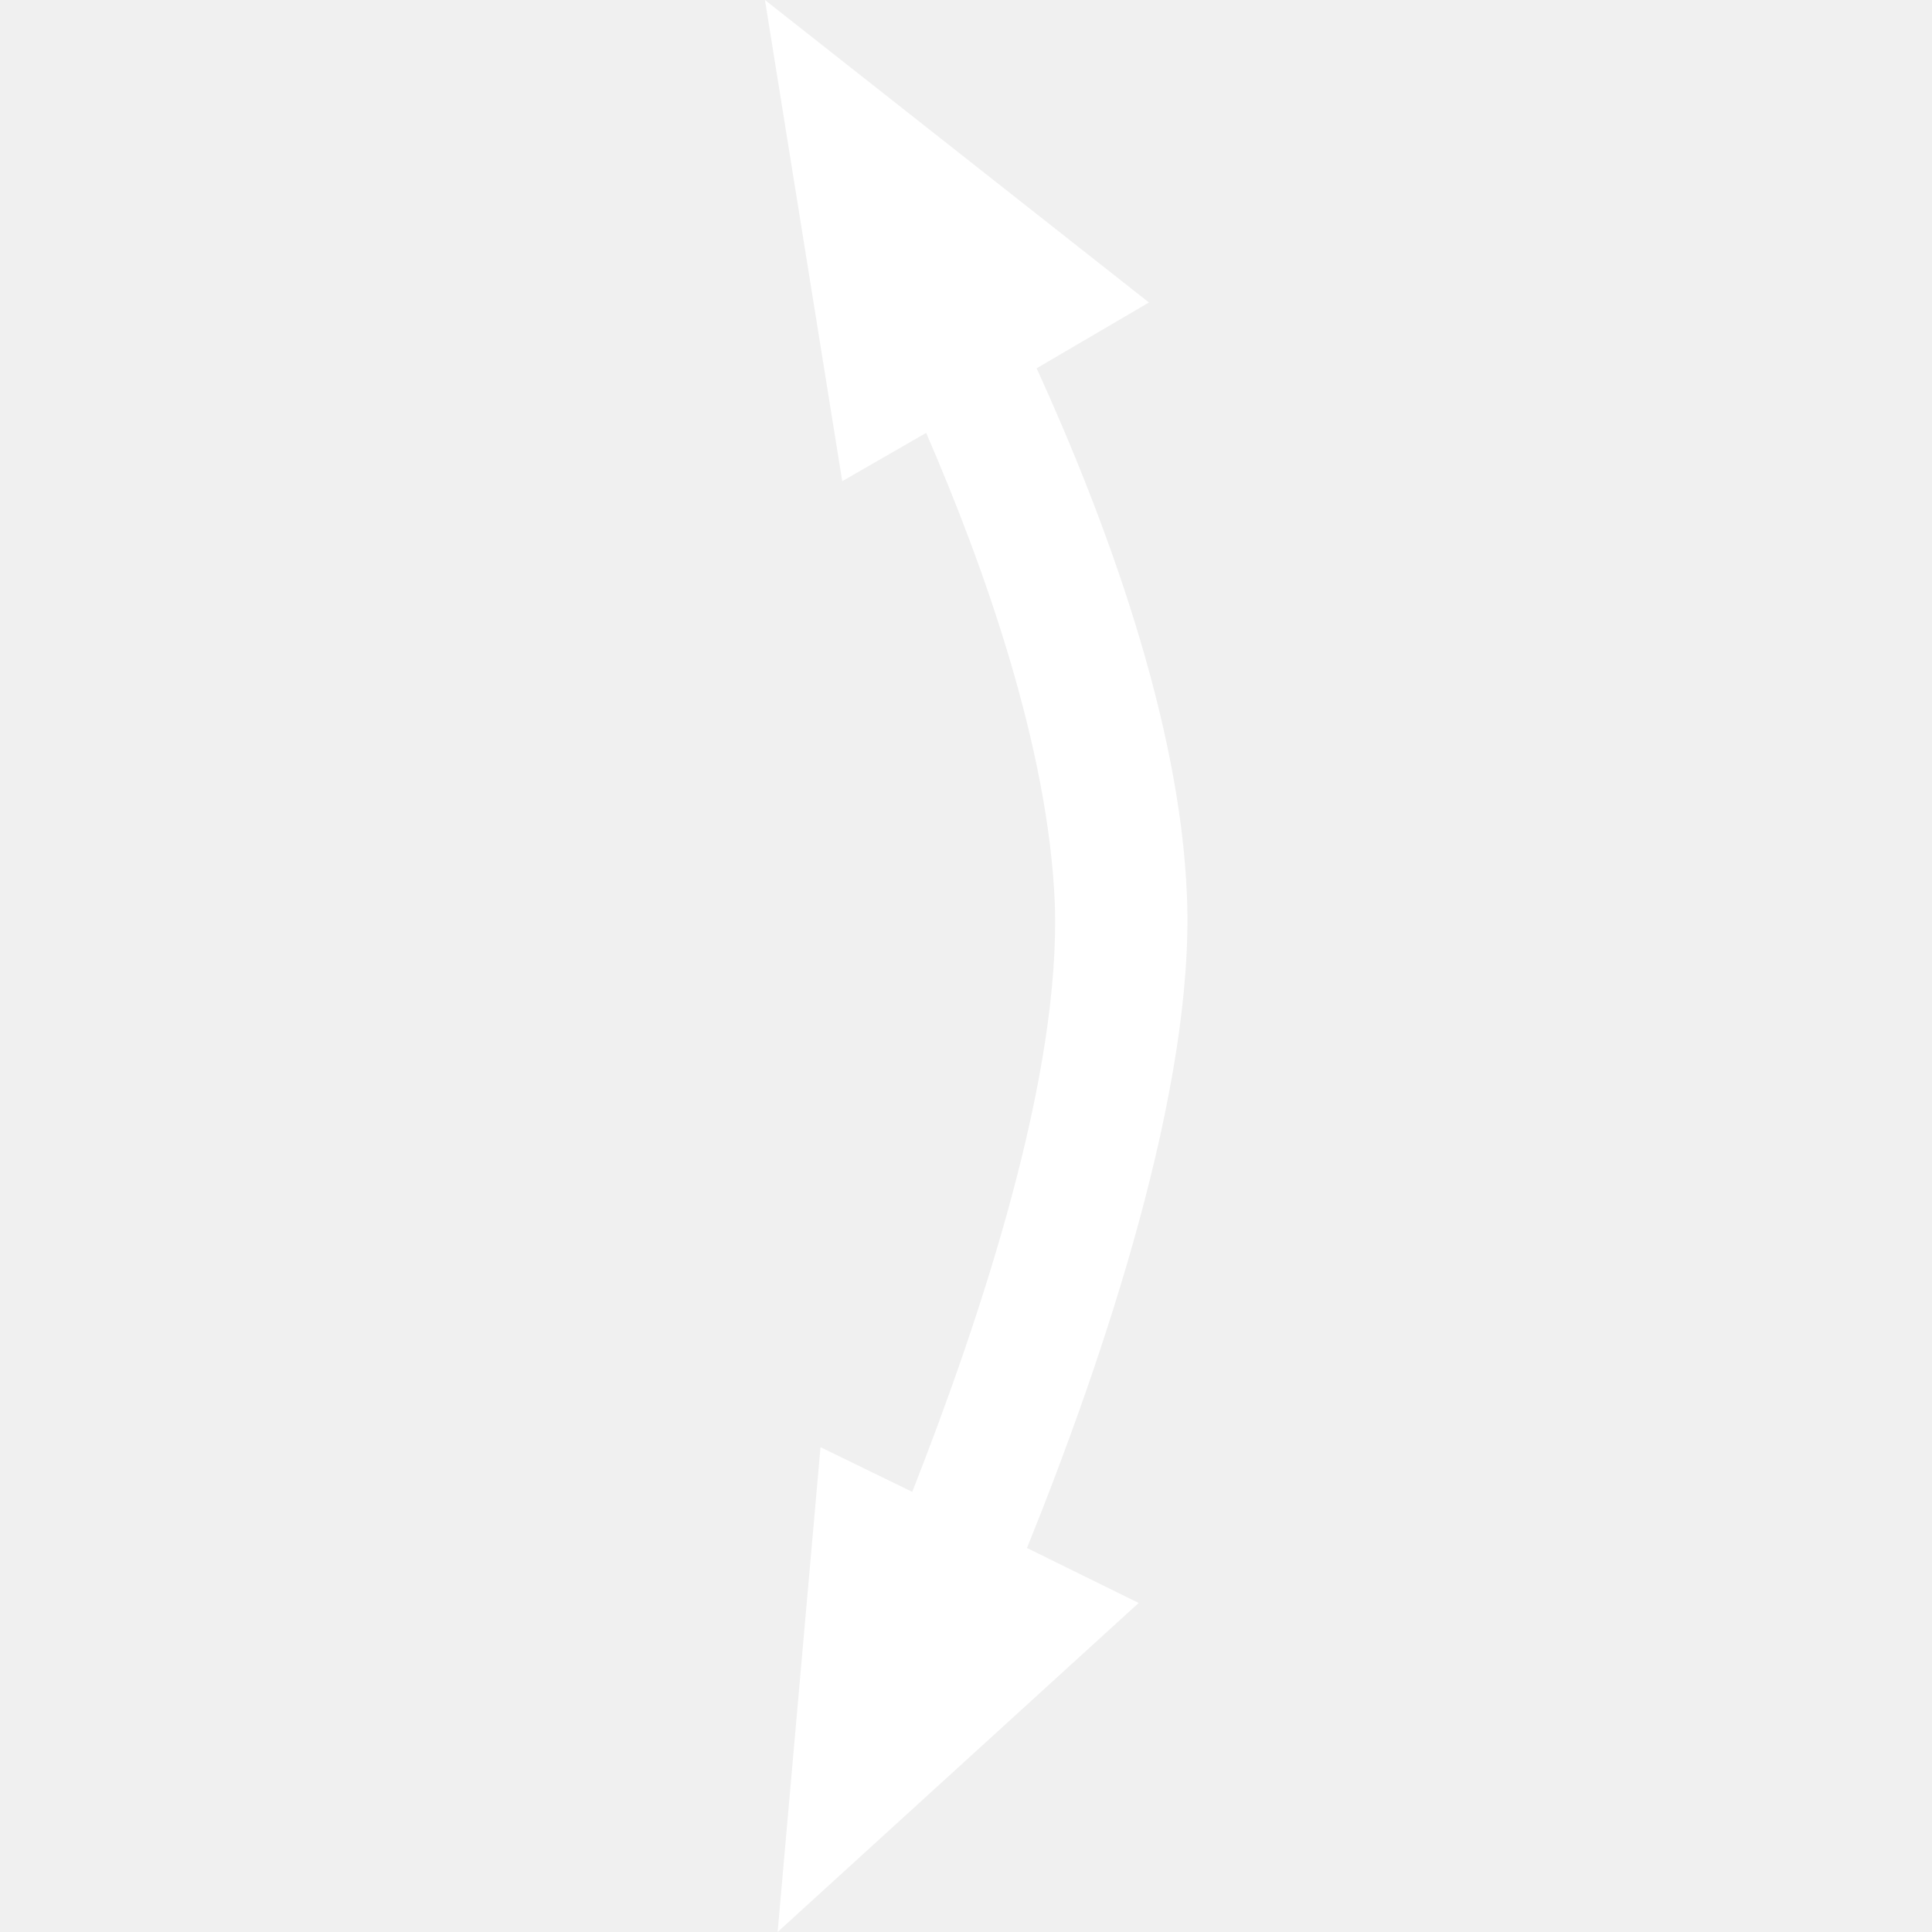
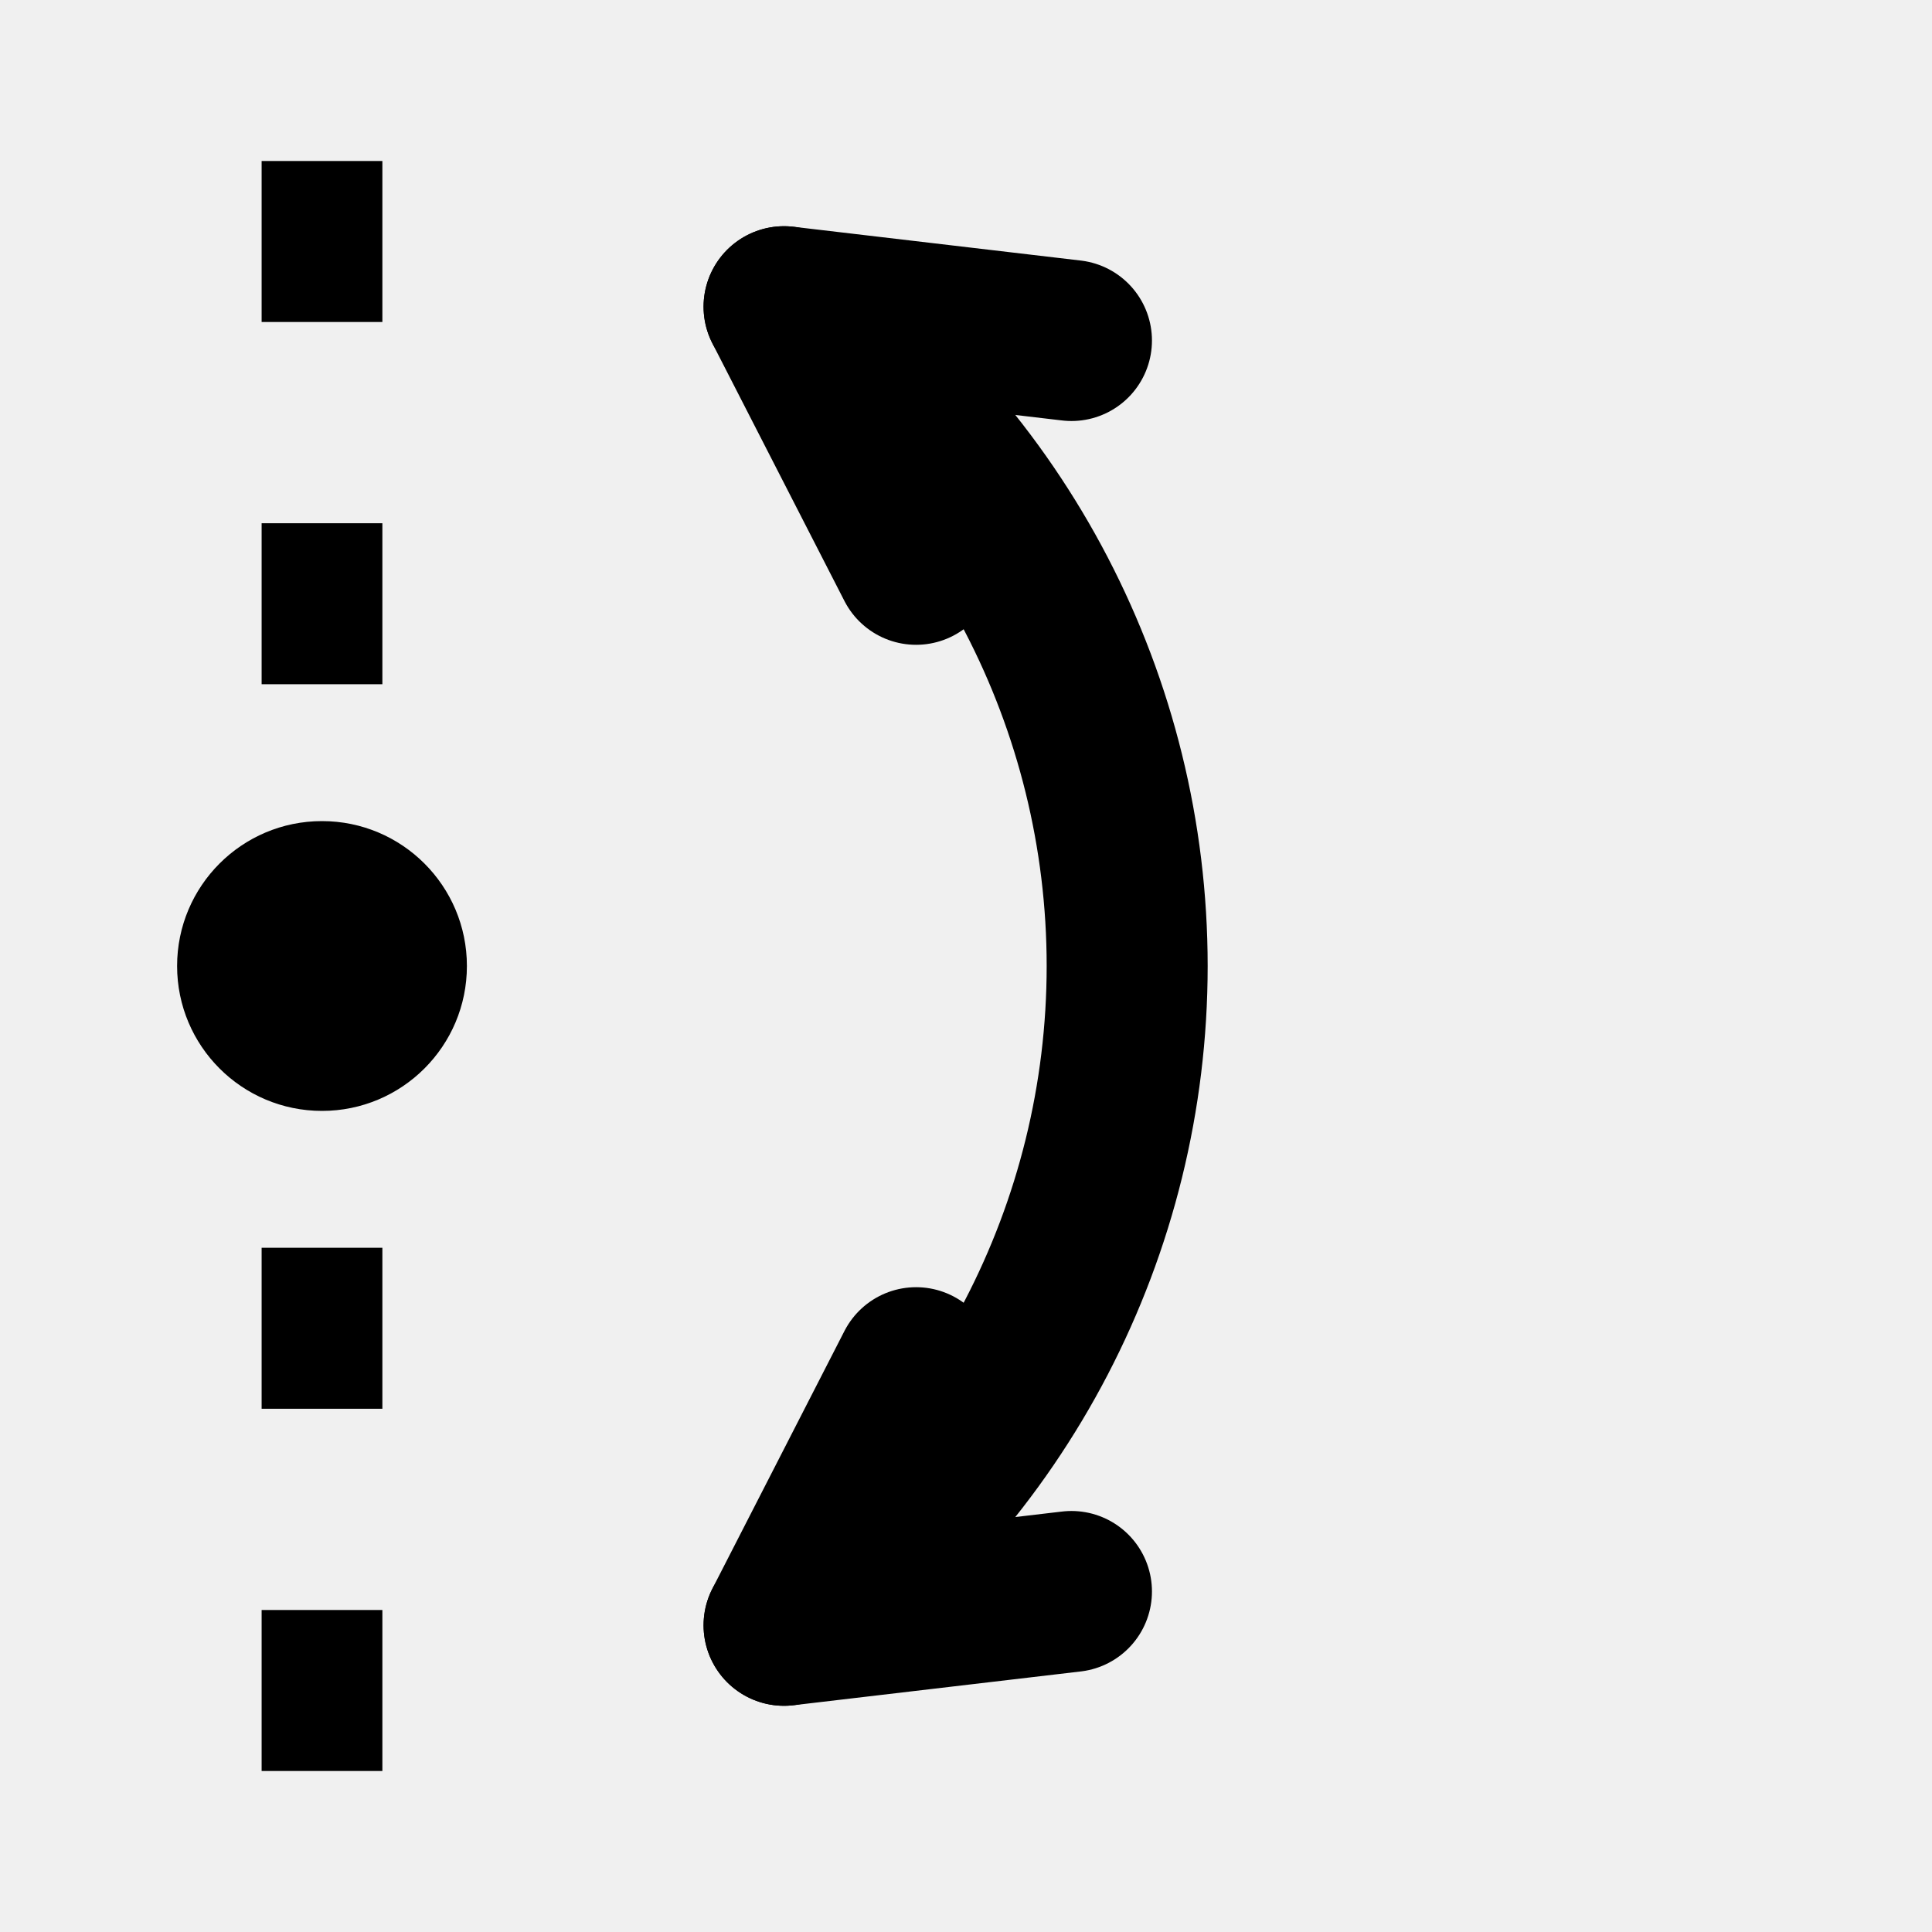
- <svg xmlns="http://www.w3.org/2000/svg" width="32" height="32" viewBox="0 0 32 32" style="background-color: #1e1e24;">
-   <path id="union_mtyxa25q" d="M 15.34 7.17 C 16.32 9.43 17.36 12.39 17.47 14.94 C 17.58 17.79 16.26 21.78 15.11 24.71 L 13.59 23.97 L 12.88 32 L 18.86 26.55 L 17.01 25.64 C 18.29 22.47 19.79 18 19.66 14.85 C 19.55 11.95 18.31 8.6 17.17 6.1 L 19.03 5.01 L 12.67 0 L 13.95 7.97 Z" fill="#ffffff" stroke="none" stroke-width="0" data-node-types="smooth,asymmetric,smooth,sharp,sharp,sharp,smooth,asymmetric,smooth,sharp,sharp,sharp" data-shape="path" data-parametric="false" fill-rule="evenodd" />
+ <svg xmlns="http://www.w3.org/2000/svg" viewBox="0 0 24 24" width="24" height="24" fill="none" stroke="currentColor" stroke-width="2" stroke-linecap="round" stroke-linejoin="round">
+   <path d="M4 2v20" stroke-width="1.5" stroke-dasharray="2 2.5" stroke-linecap="butt" />
+   <path d="M9.74 20.19A10 10 0 0 0 9.74 3.81" />
+   <path d="M11.38 16.99L9.74 20.19L13.31 19.77" />
+   <path d="M13.31 4.23L9.74 3.81L11.38 7.01" />
+   <circle cx="4" cy="12" r="1.8" fill="currentColor" stroke="none" />
</svg>
